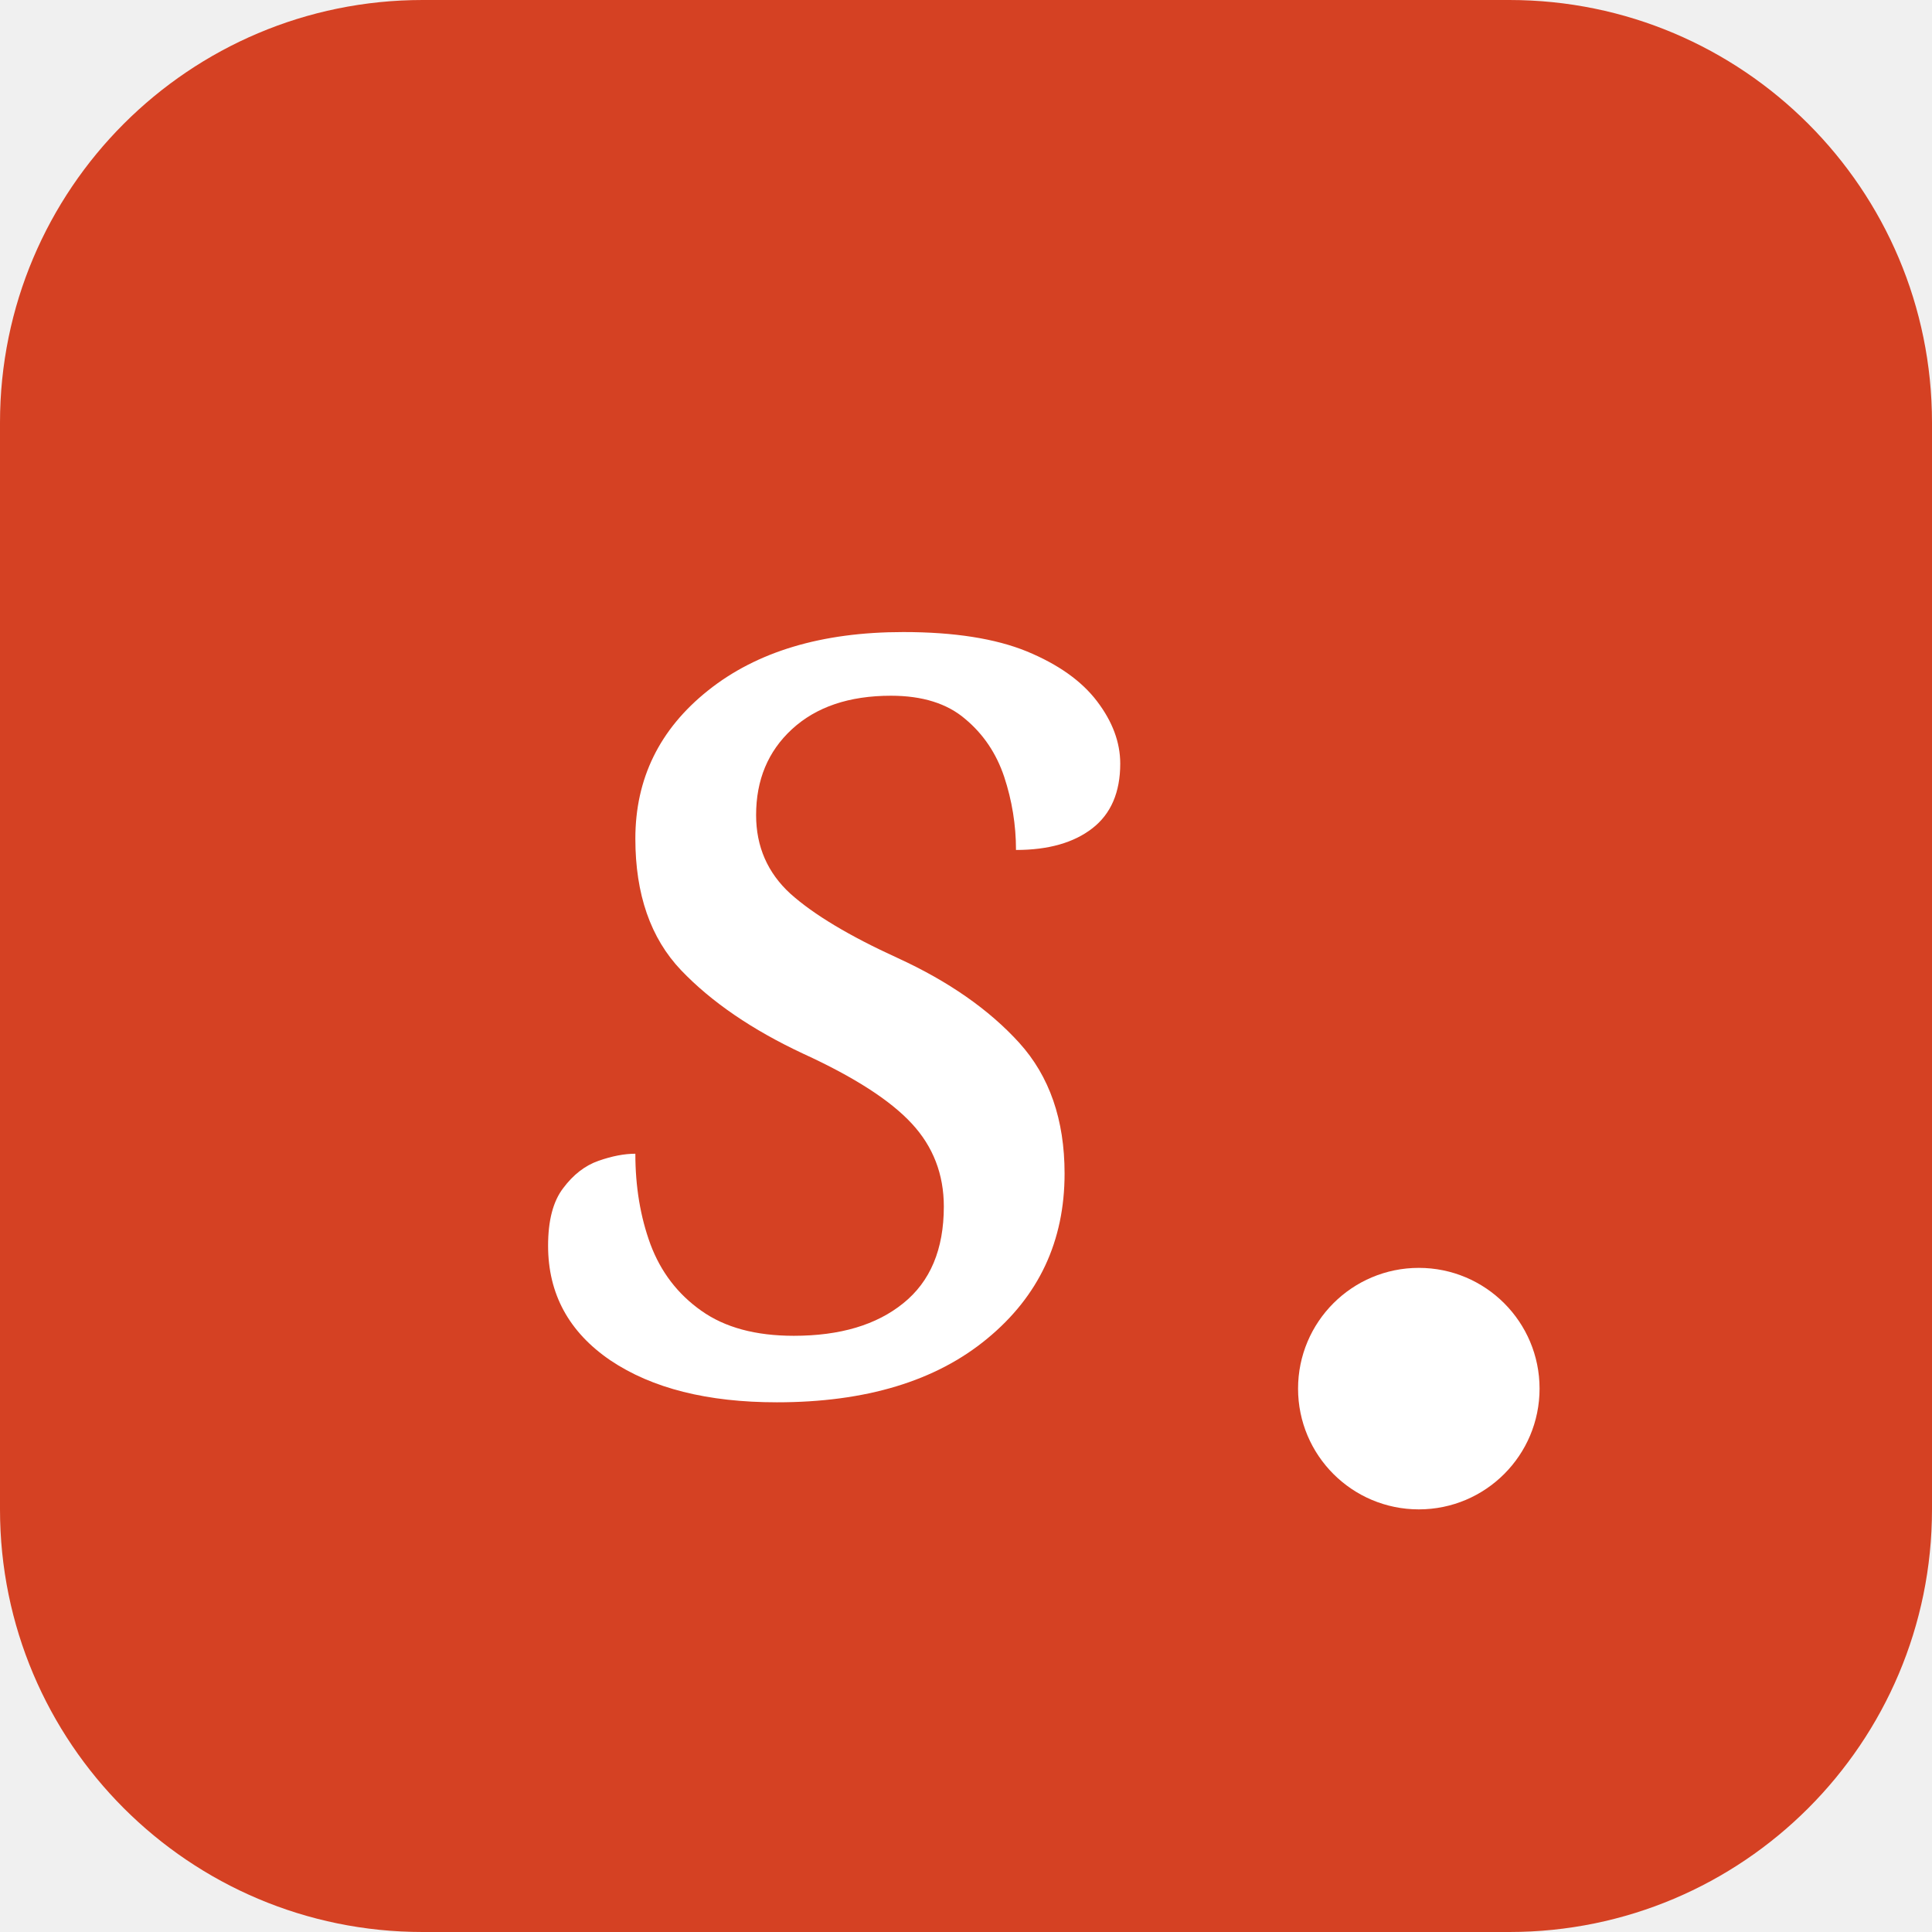
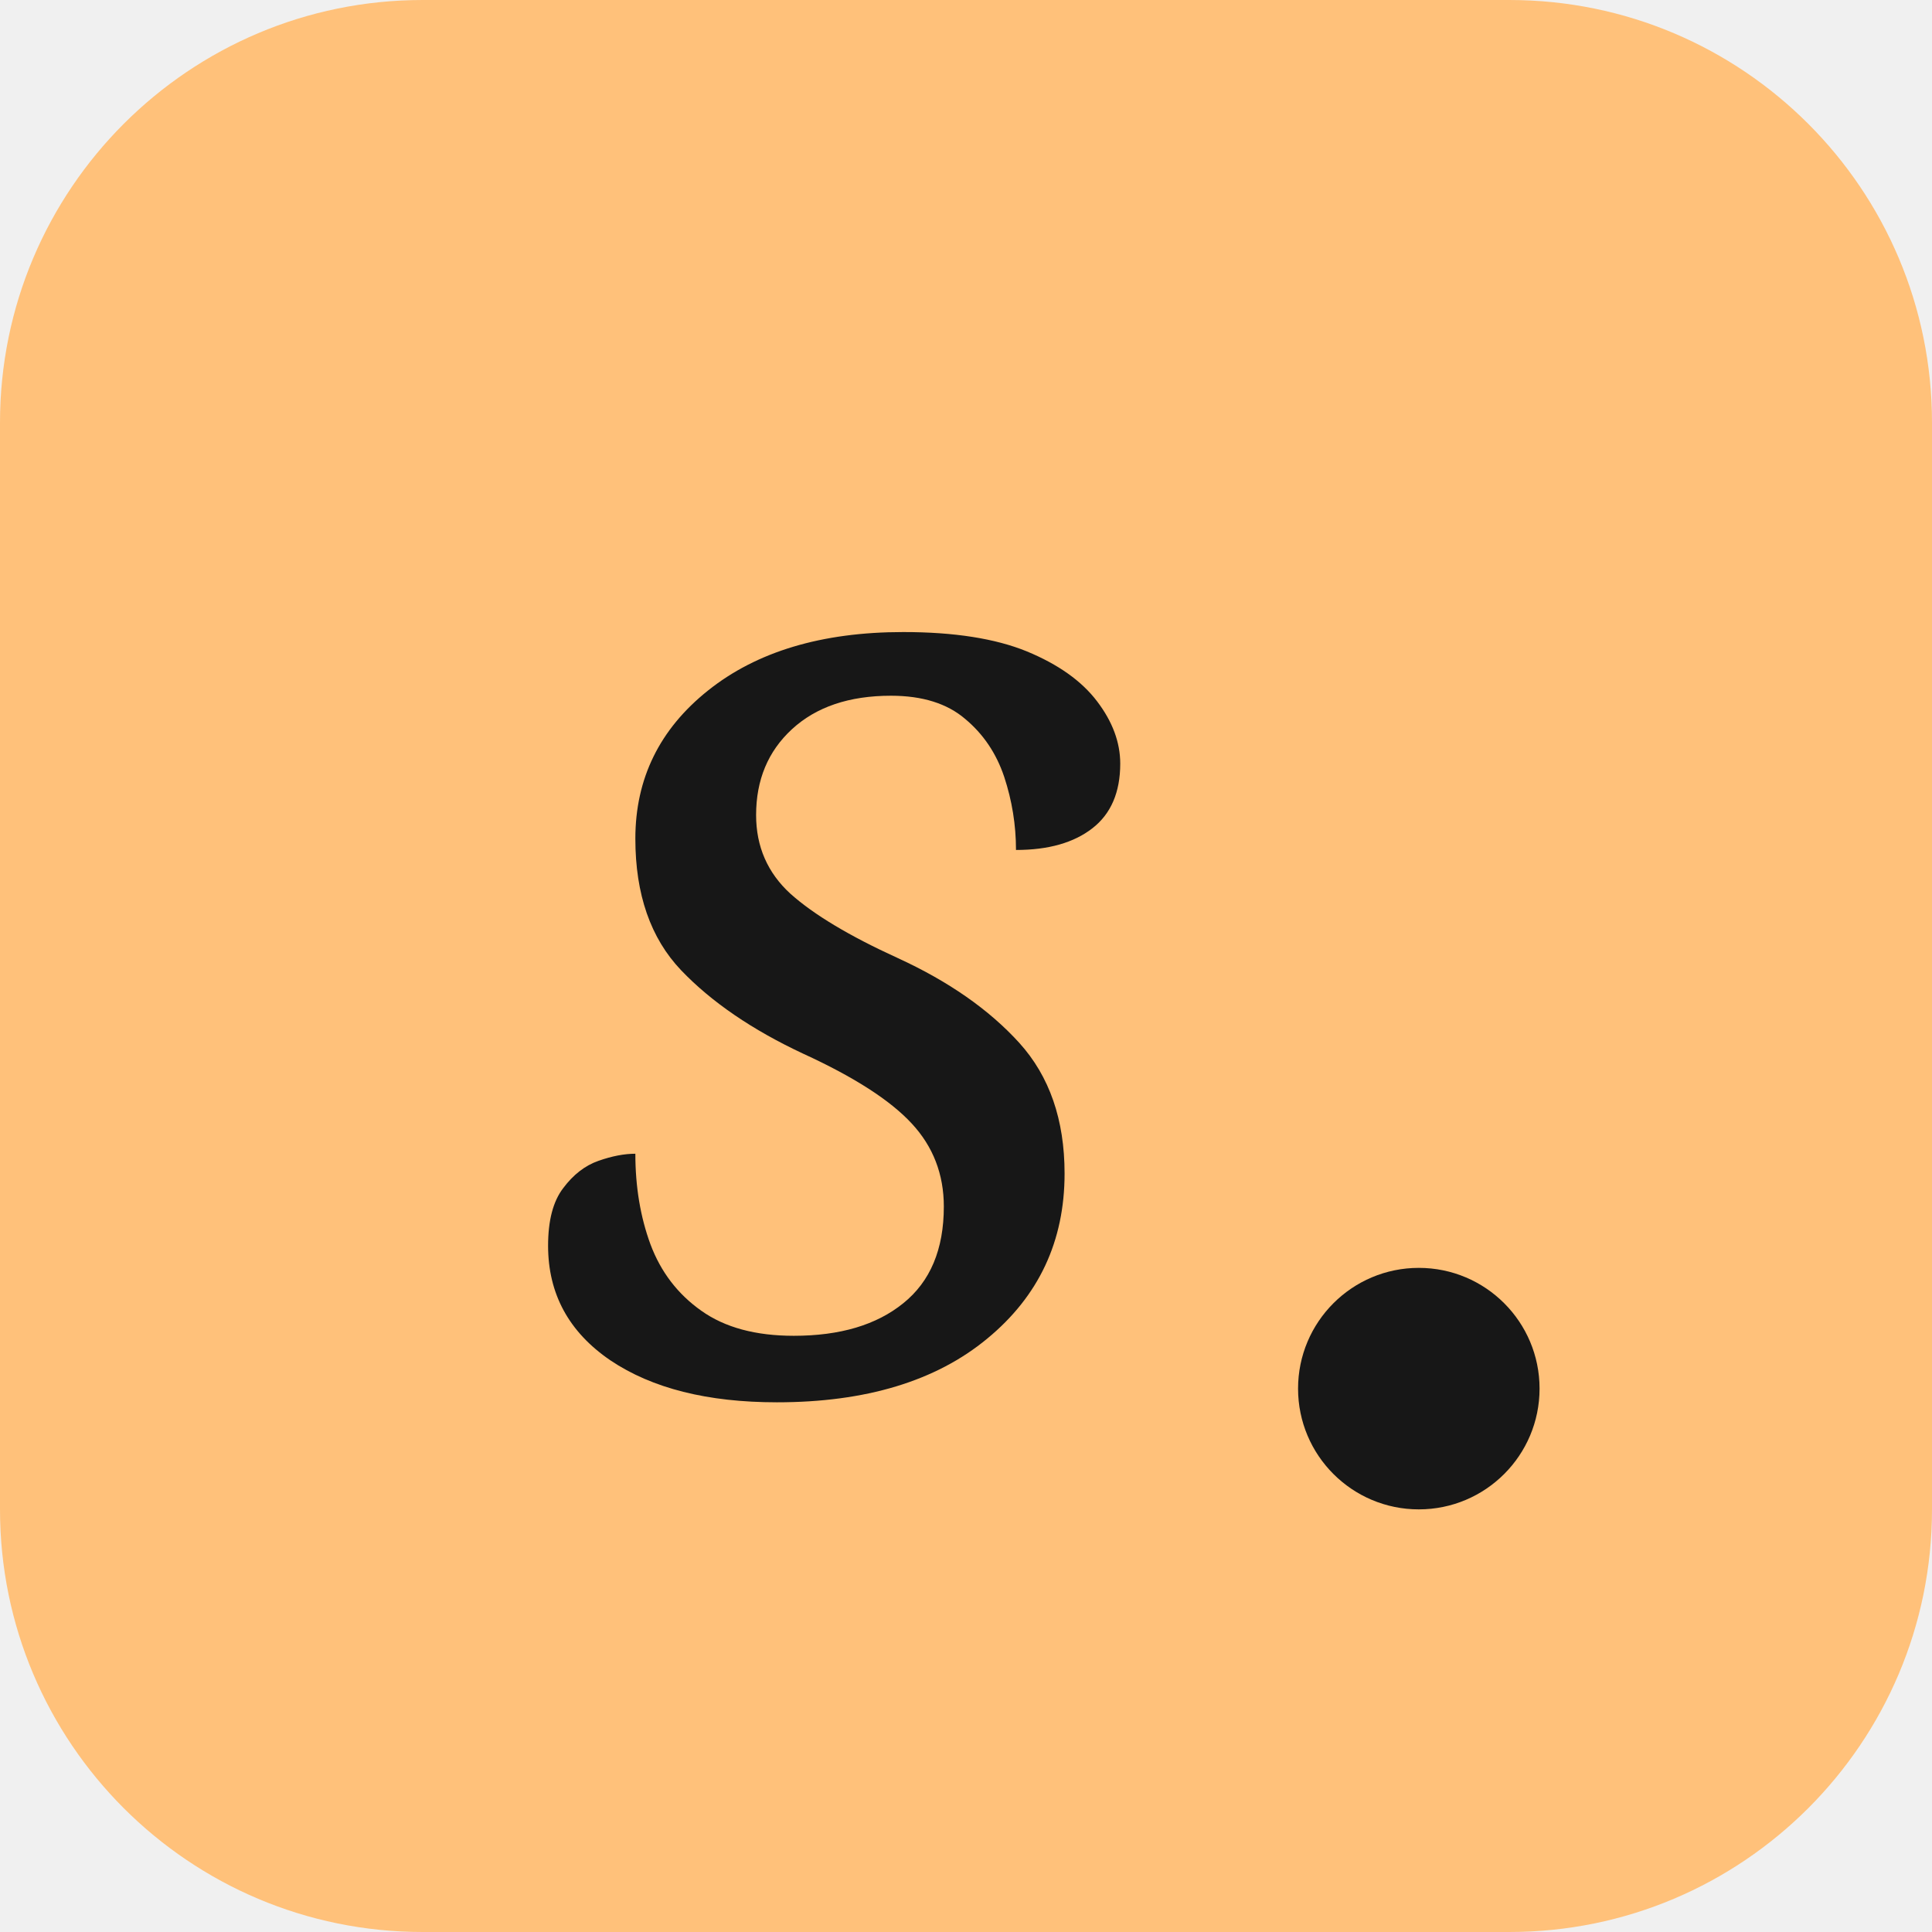
<svg xmlns="http://www.w3.org/2000/svg" viewBox="0 0 64 64">
-   <rect width="64" height="64" rx="14" fill="#d54123" />
-   <text x="17" y="46" font-size="46" font-family="Georgia,serif" font-style="italic" fill="#ffffff">s</text>
-   <circle cx="47" cy="46" r="4" fill="#ffffff" />
+   <rect width="64" height="64" rx="14" fill="#ffc17a" />
+   <text x="17" y="46" font-size="46" font-family="Georgia,serif" font-style="italic" fill="#171717">s</text>
+   <circle cx="47" cy="46" r="4" fill="#171717" />
</svg>
